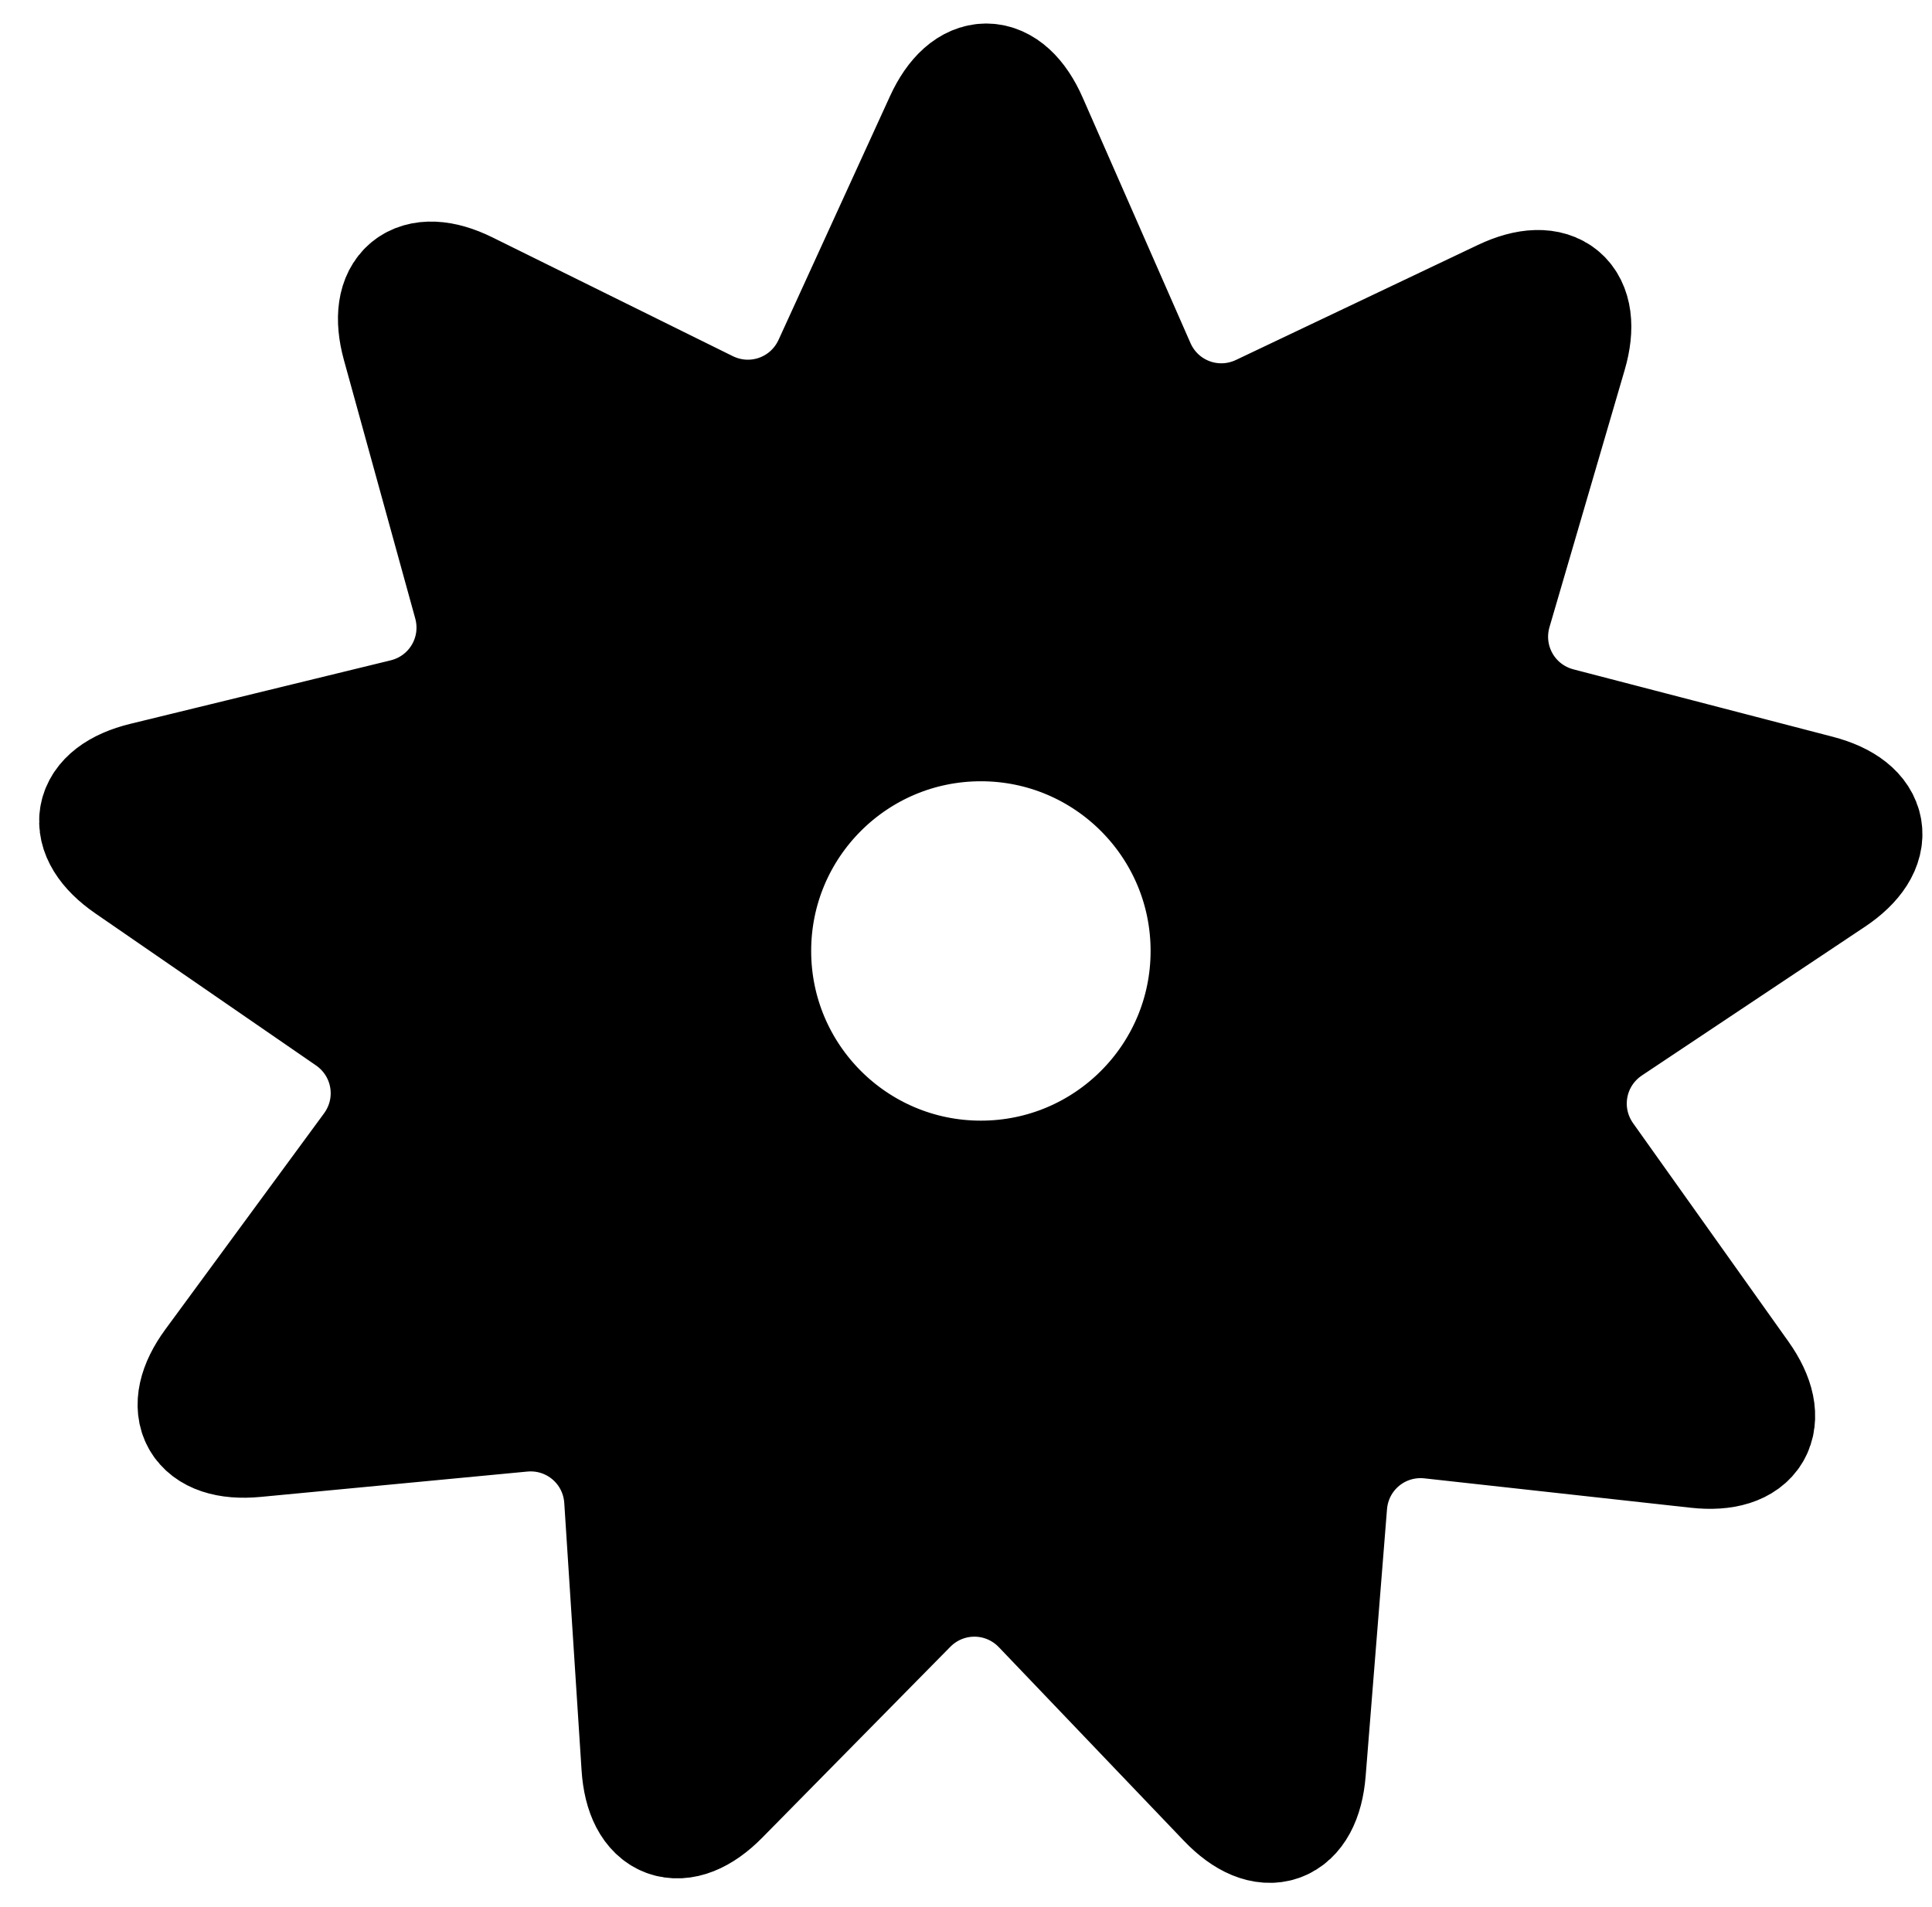
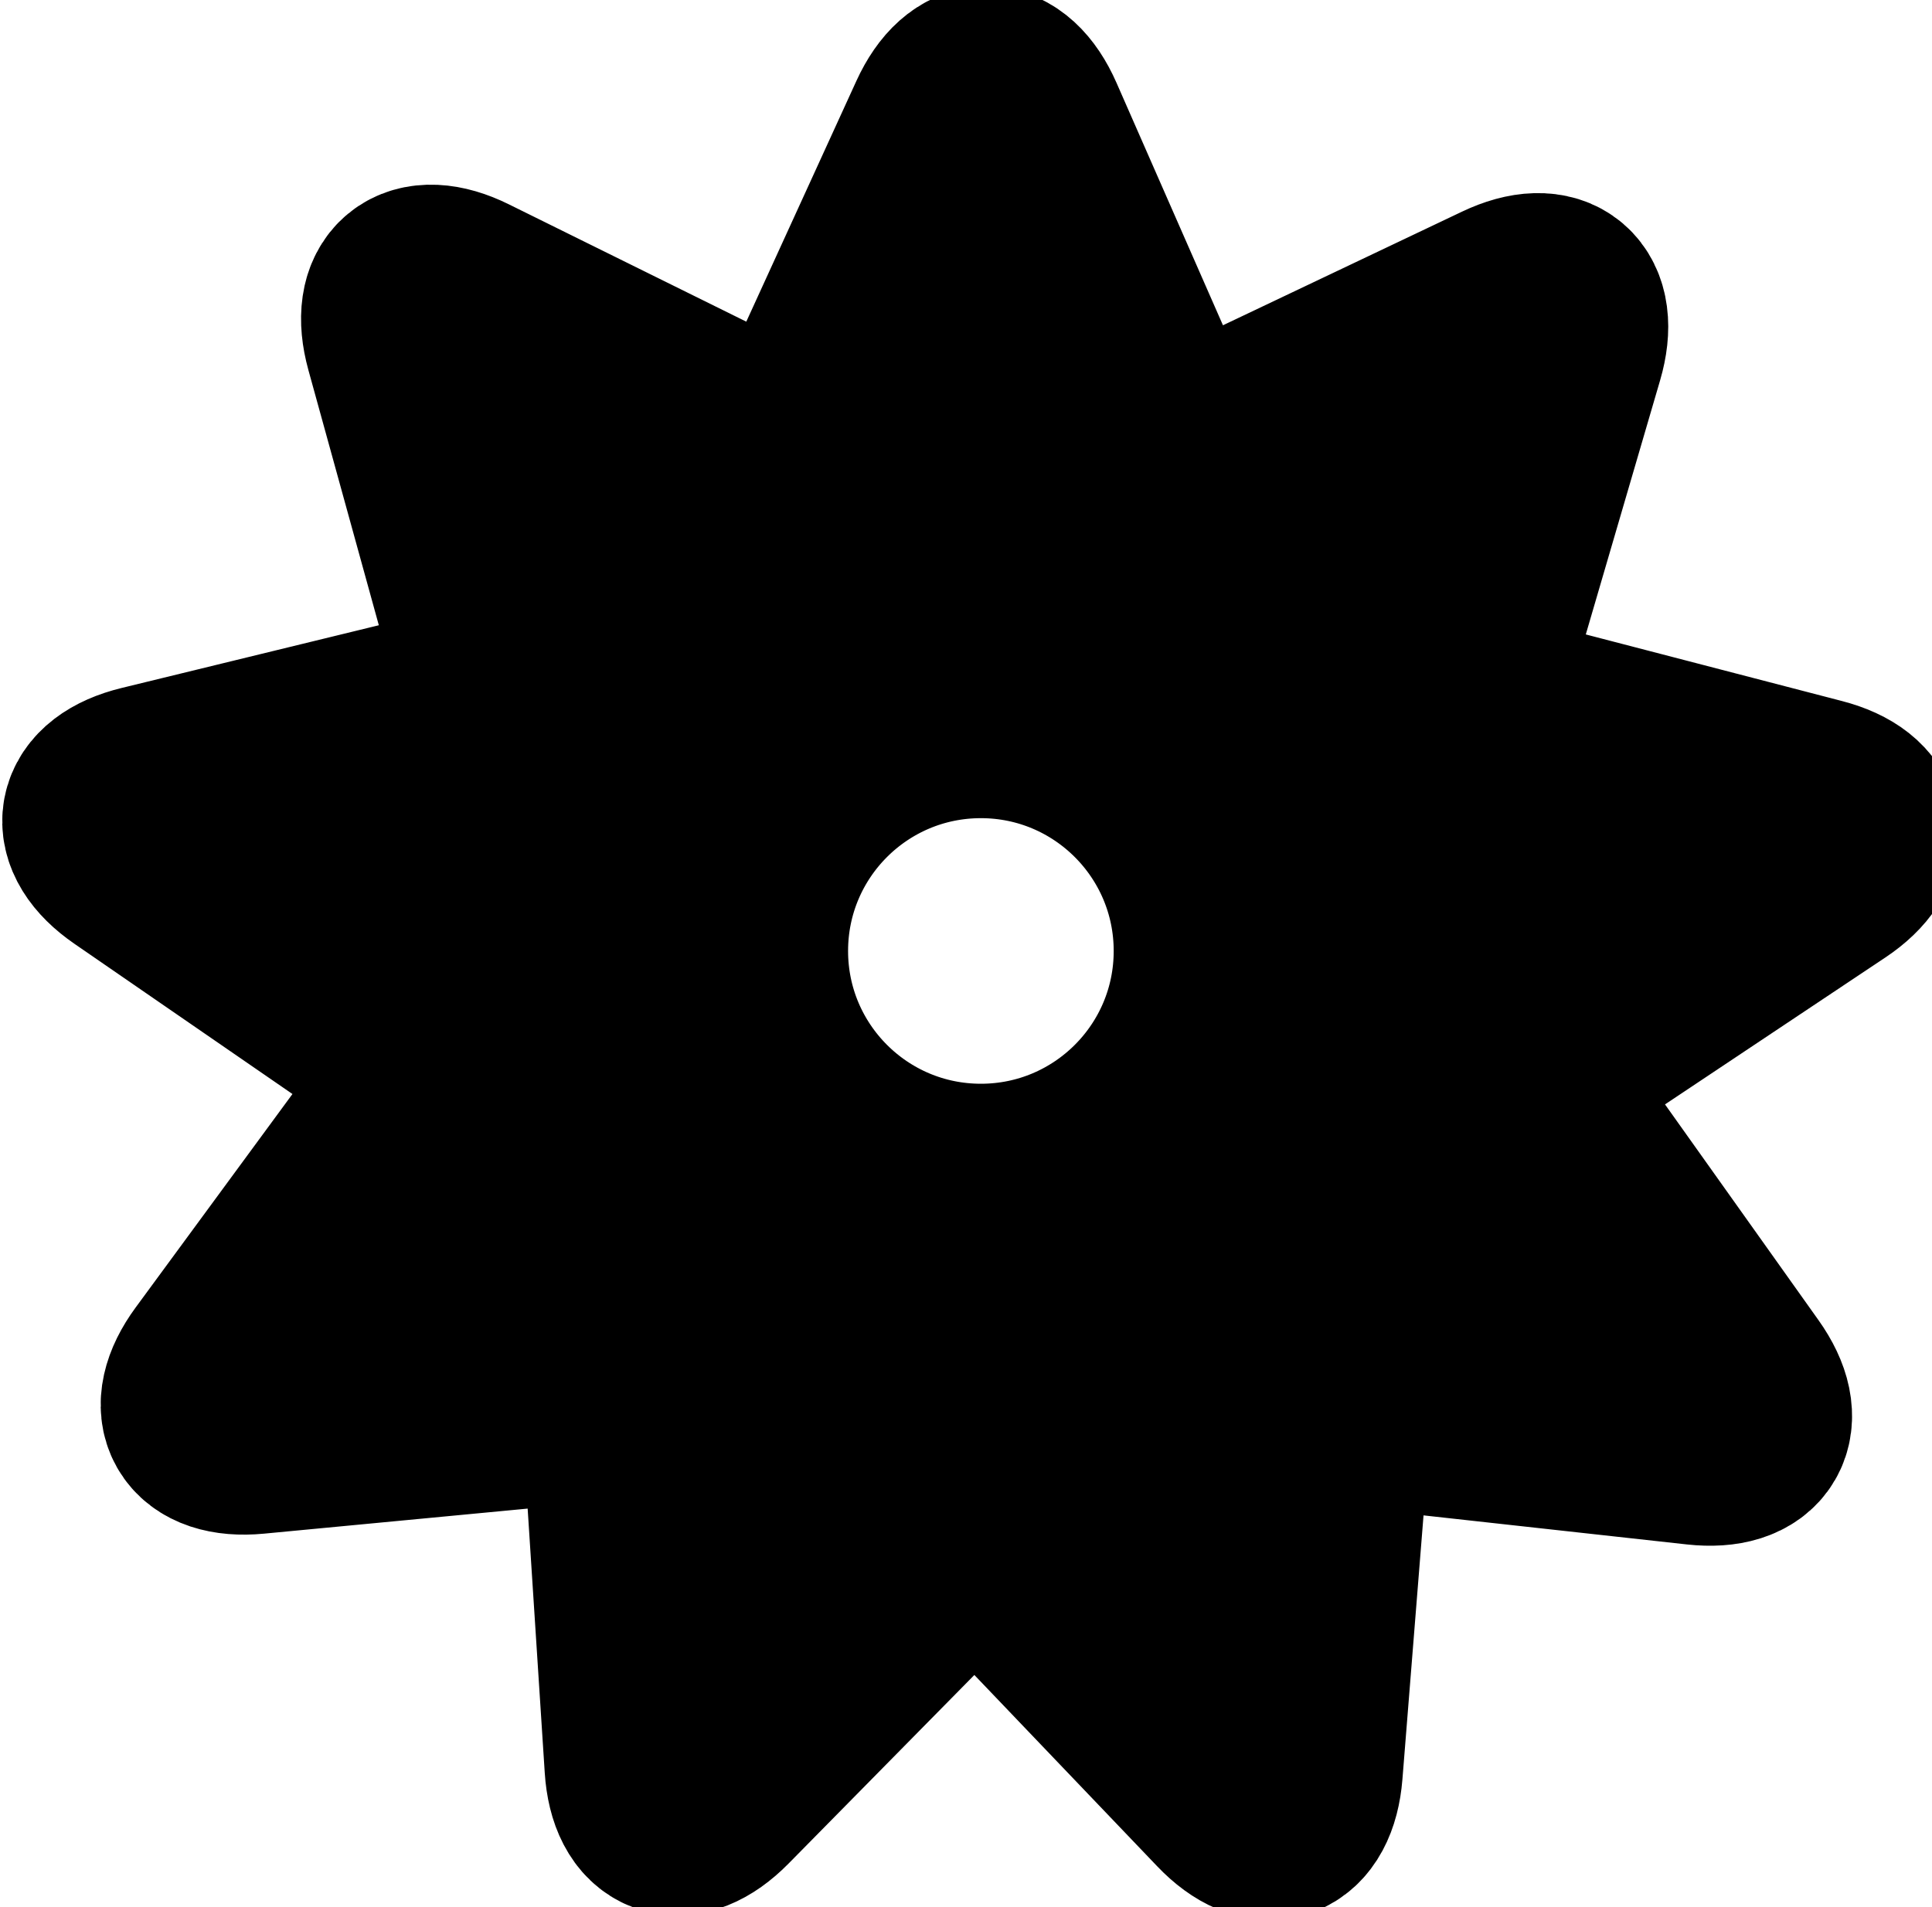
<svg xmlns="http://www.w3.org/2000/svg" version="1.1" id="Layer_1" x="0px" y="0px" width="78.526px" height="77.52px" viewBox="0 0 78.526 77.52" enable-background="new 0 0 78.526 77.52" xml:space="preserve">
  <g>
    <path fill="currentColor" fill-opacity="1" d="M74.409,35.596c1.83-1.221,1.586-2.672-0.544-3.226L63.33,29.631c-2.129-0.554-3.366-2.734-2.749-4.846   l3.055-10.449c0.617-2.112-0.503-3.066-2.49-2.122l-9.832,4.674c-1.987,0.945-4.336,0.069-5.22-1.945l-4.376-9.968   c-0.884-2.014-2.356-2.026-3.271-0.025l-4.527,9.9c-0.915,2.001-3.277,2.84-5.249,1.866l-9.759-4.823   c-1.972-0.975-3.107-0.037-2.522,2.084l2.896,10.494c0.585,2.121-0.685,4.282-2.822,4.803L5.886,31.854   c-2.137,0.521-2.404,1.969-0.593,3.217l8.964,6.177c1.811,1.248,2.228,3.721,0.926,5.494l-6.444,8.774   c-1.302,1.773-0.576,3.054,1.614,2.846l10.837-1.03c2.19-0.208,4.098,1.418,4.24,3.613l0.703,10.863   c0.142,2.195,1.522,2.709,3.066,1.142l7.64-7.755c1.544-1.567,4.051-1.548,5.571,0.042l7.521,7.87   c1.52,1.59,2.907,1.097,3.083-1.096l0.868-10.851c0.175-2.193,2.108-3.79,4.295-3.548l10.82,1.194   c2.187,0.241,2.932-1.028,1.657-2.821l-6.31-8.871c-1.275-1.793-0.821-4.258,1.009-5.479L74.409,35.596z M39.868,48.055   c-5.191,0-9.398-4.208-9.398-9.398c0-5.191,4.208-9.398,9.398-9.398s9.398,4.208,9.398,9.398   C49.267,43.848,45.059,48.055,39.868,48.055z" />
-     <path fill="none" stroke="currentColor" stroke-width="5" stroke-linecap="round" stroke-linejoin="round" stroke-miterlimit="10" d="   M74.409,35.596c1.83-1.221,1.586-2.672-0.544-3.226L63.33,29.631c-2.129-0.554-3.366-2.734-2.749-4.846l3.055-10.449   c0.617-2.112-0.503-3.066-2.49-2.122l-9.832,4.674c-1.987,0.945-4.336,0.069-5.22-1.945l-4.376-9.968   c-0.884-2.014-2.356-2.026-3.271-0.025l-4.527,9.9c-0.915,2.001-3.277,2.84-5.249,1.866l-9.759-4.823   c-1.972-0.975-3.107-0.037-2.522,2.084l2.896,10.494c0.585,2.121-0.685,4.282-2.822,4.803L5.886,31.854   c-2.137,0.521-2.404,1.969-0.593,3.217l8.964,6.177c1.811,1.248,2.228,3.721,0.926,5.494l-6.444,8.774   c-1.302,1.773-0.576,3.054,1.614,2.846l10.837-1.03c2.19-0.208,4.098,1.418,4.24,3.613l0.703,10.863   c0.142,2.195,1.522,2.709,3.066,1.142l7.64-7.755c1.544-1.567,4.051-1.548,5.571,0.042l7.521,7.87   c1.52,1.59,2.907,1.097,3.083-1.096l0.868-10.851c0.175-2.193,2.108-3.79,4.295-3.548l10.82,1.194   c2.187,0.241,2.932-1.028,1.657-2.821l-6.31-8.871c-1.275-1.793-0.821-4.258,1.009-5.479L74.409,35.596z M39.868,48.055   c-5.191,0-9.398-4.208-9.398-9.398c0-5.191,4.208-9.398,9.398-9.398s9.398,4.208,9.398,9.398   C49.267,43.848,45.059,48.055,39.868,48.055z" />
+     <path fill="none" stroke="currentColor" stroke-width="8" stroke-linecap="round" stroke-linejoin="round" stroke-miterlimit="10" d="   M74.409,35.596c1.83-1.221,1.586-2.672-0.544-3.226L63.33,29.631c-2.129-0.554-3.366-2.734-2.749-4.846l3.055-10.449   c0.617-2.112-0.503-3.066-2.49-2.122l-9.832,4.674c-1.987,0.945-4.336,0.069-5.22-1.945l-4.376-9.968   c-0.884-2.014-2.356-2.026-3.271-0.025l-4.527,9.9c-0.915,2.001-3.277,2.84-5.249,1.866l-9.759-4.823   c-1.972-0.975-3.107-0.037-2.522,2.084l2.896,10.494c0.585,2.121-0.685,4.282-2.822,4.803L5.886,31.854   c-2.137,0.521-2.404,1.969-0.593,3.217l8.964,6.177c1.811,1.248,2.228,3.721,0.926,5.494l-6.444,8.774   c-1.302,1.773-0.576,3.054,1.614,2.846l10.837-1.03c2.19-0.208,4.098,1.418,4.24,3.613l0.703,10.863   c0.142,2.195,1.522,2.709,3.066,1.142l7.64-7.755c1.544-1.567,4.051-1.548,5.571,0.042l7.521,7.87   c1.52,1.59,2.907,1.097,3.083-1.096l0.868-10.851c0.175-2.193,2.108-3.79,4.295-3.548l10.82,1.194   c2.187,0.241,2.932-1.028,1.657-2.821l-6.31-8.871c-1.275-1.793-0.821-4.258,1.009-5.479L74.409,35.596z M39.868,48.055   c-5.191,0-9.398-4.208-9.398-9.398c0-5.191,4.208-9.398,9.398-9.398s9.398,4.208,9.398,9.398   C49.267,43.848,45.059,48.055,39.868,48.055z" />
  </g>
</svg>
